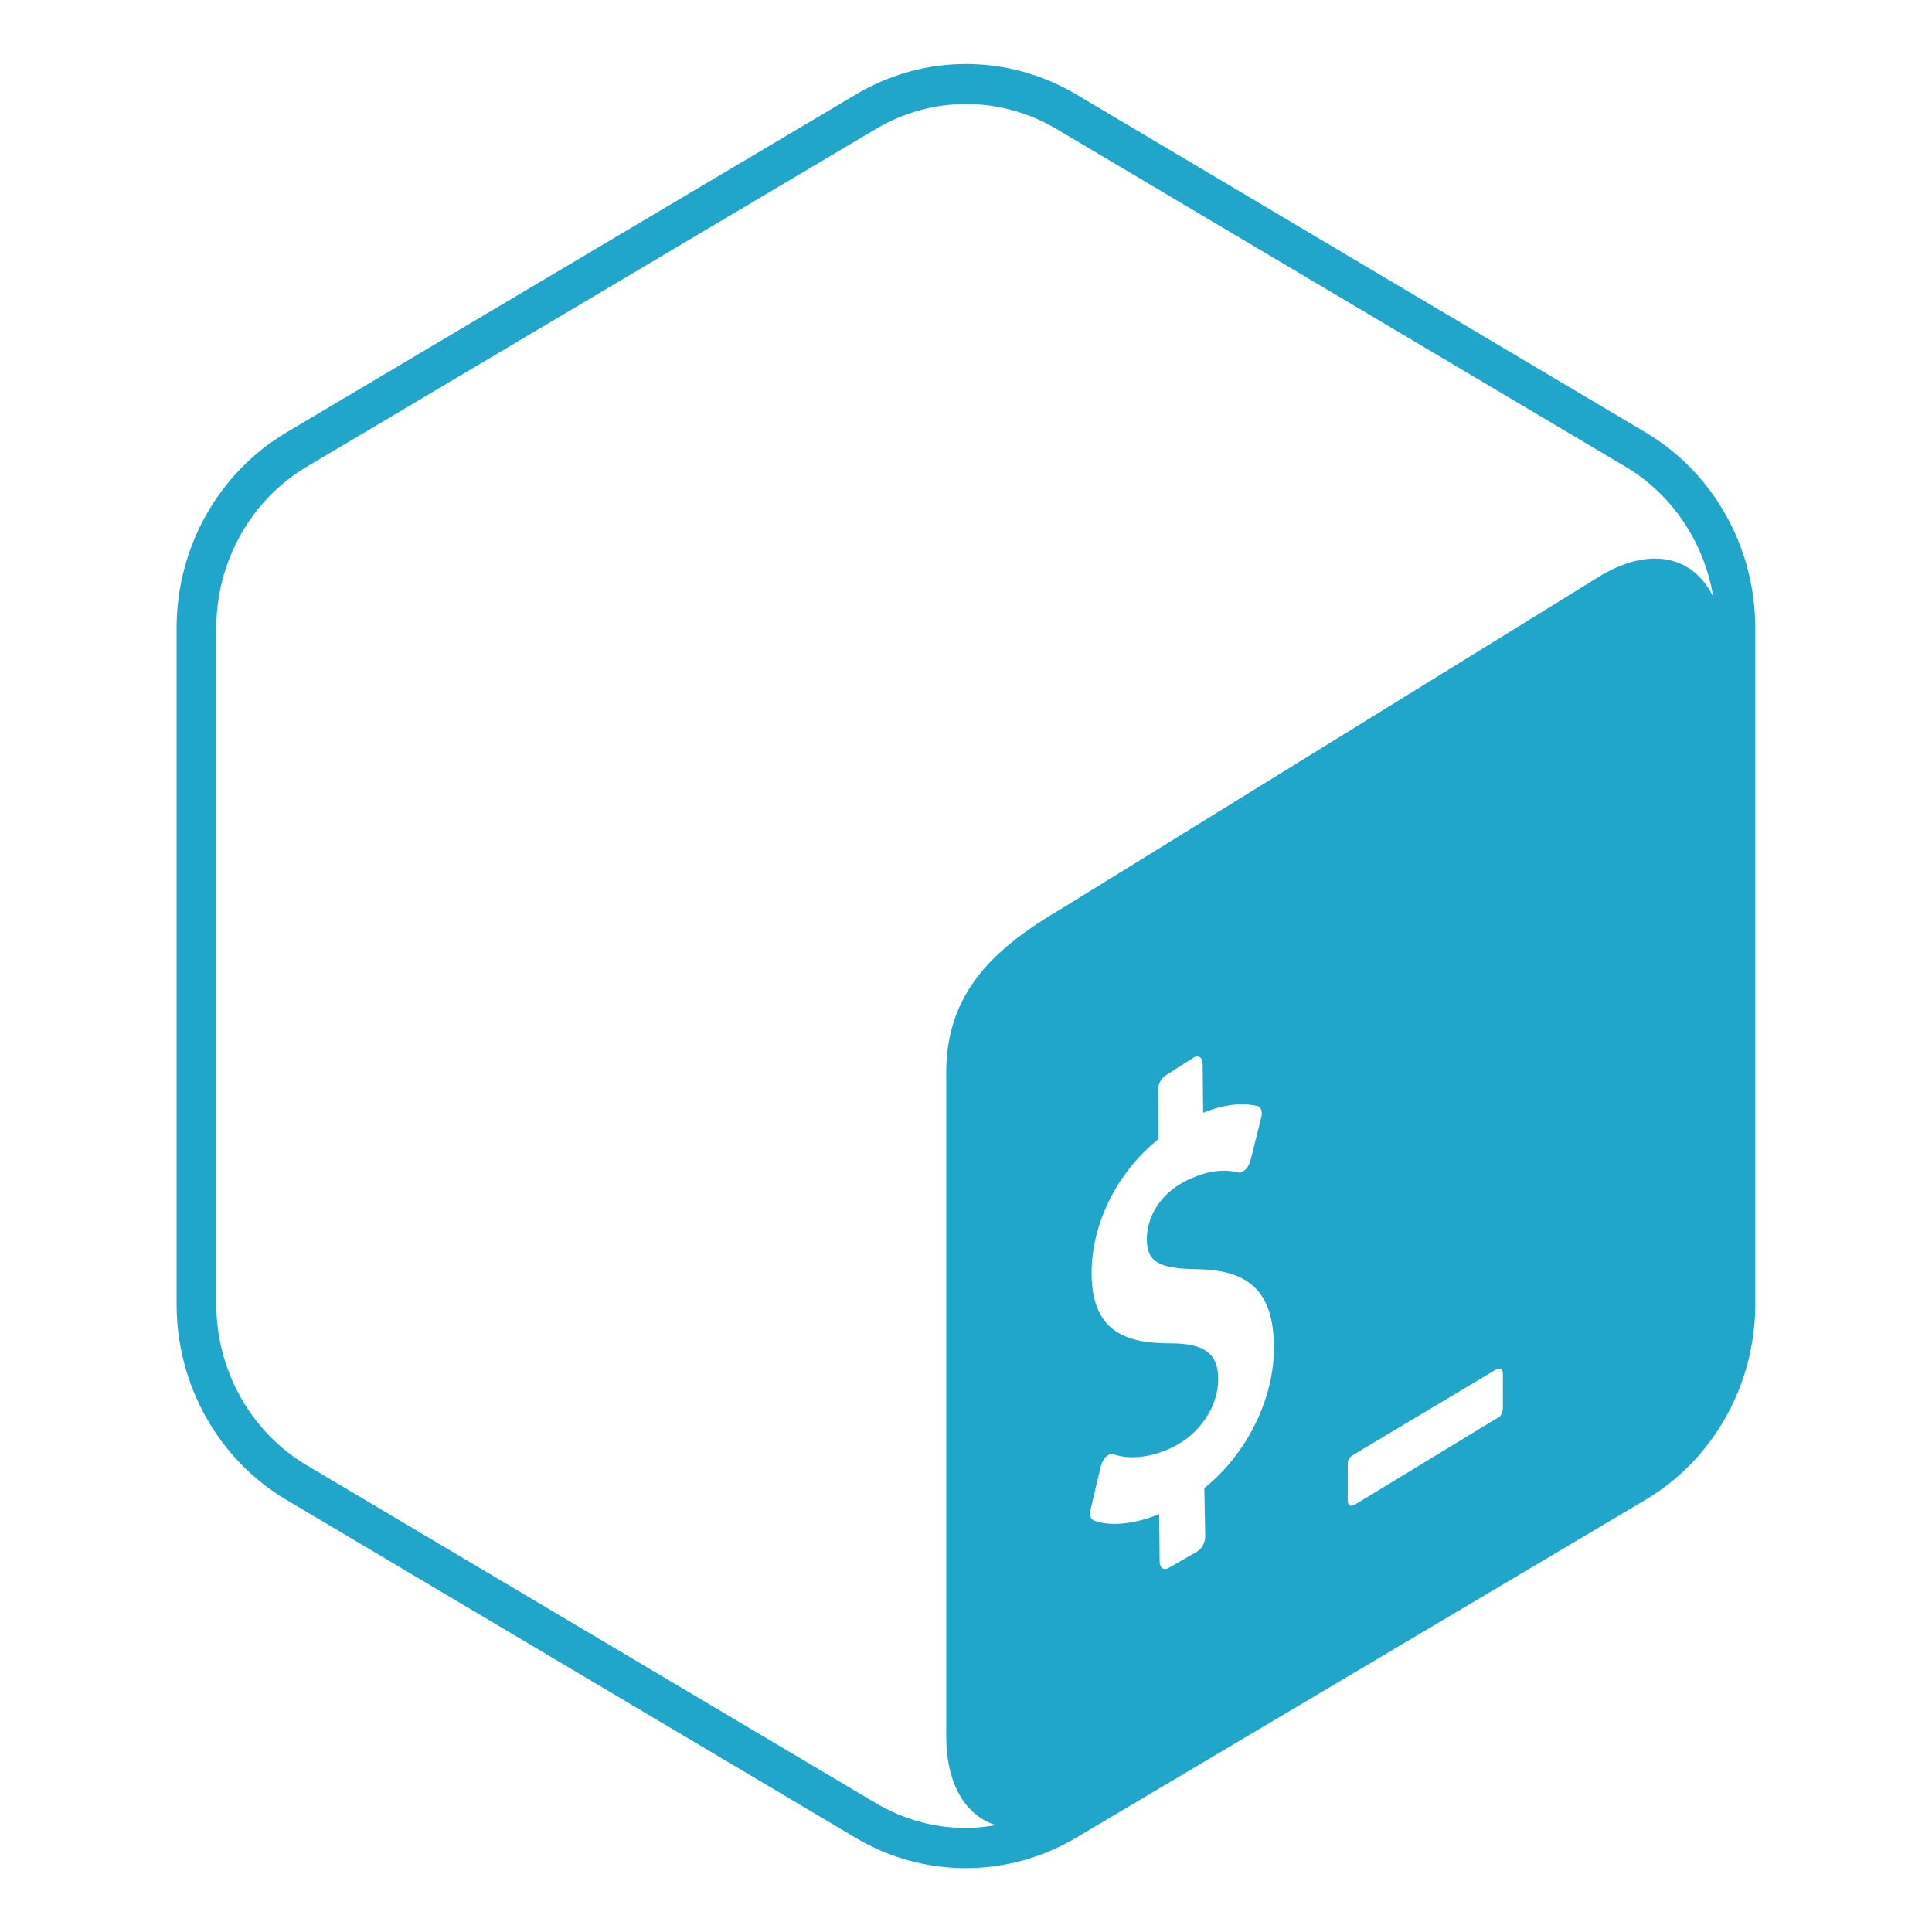
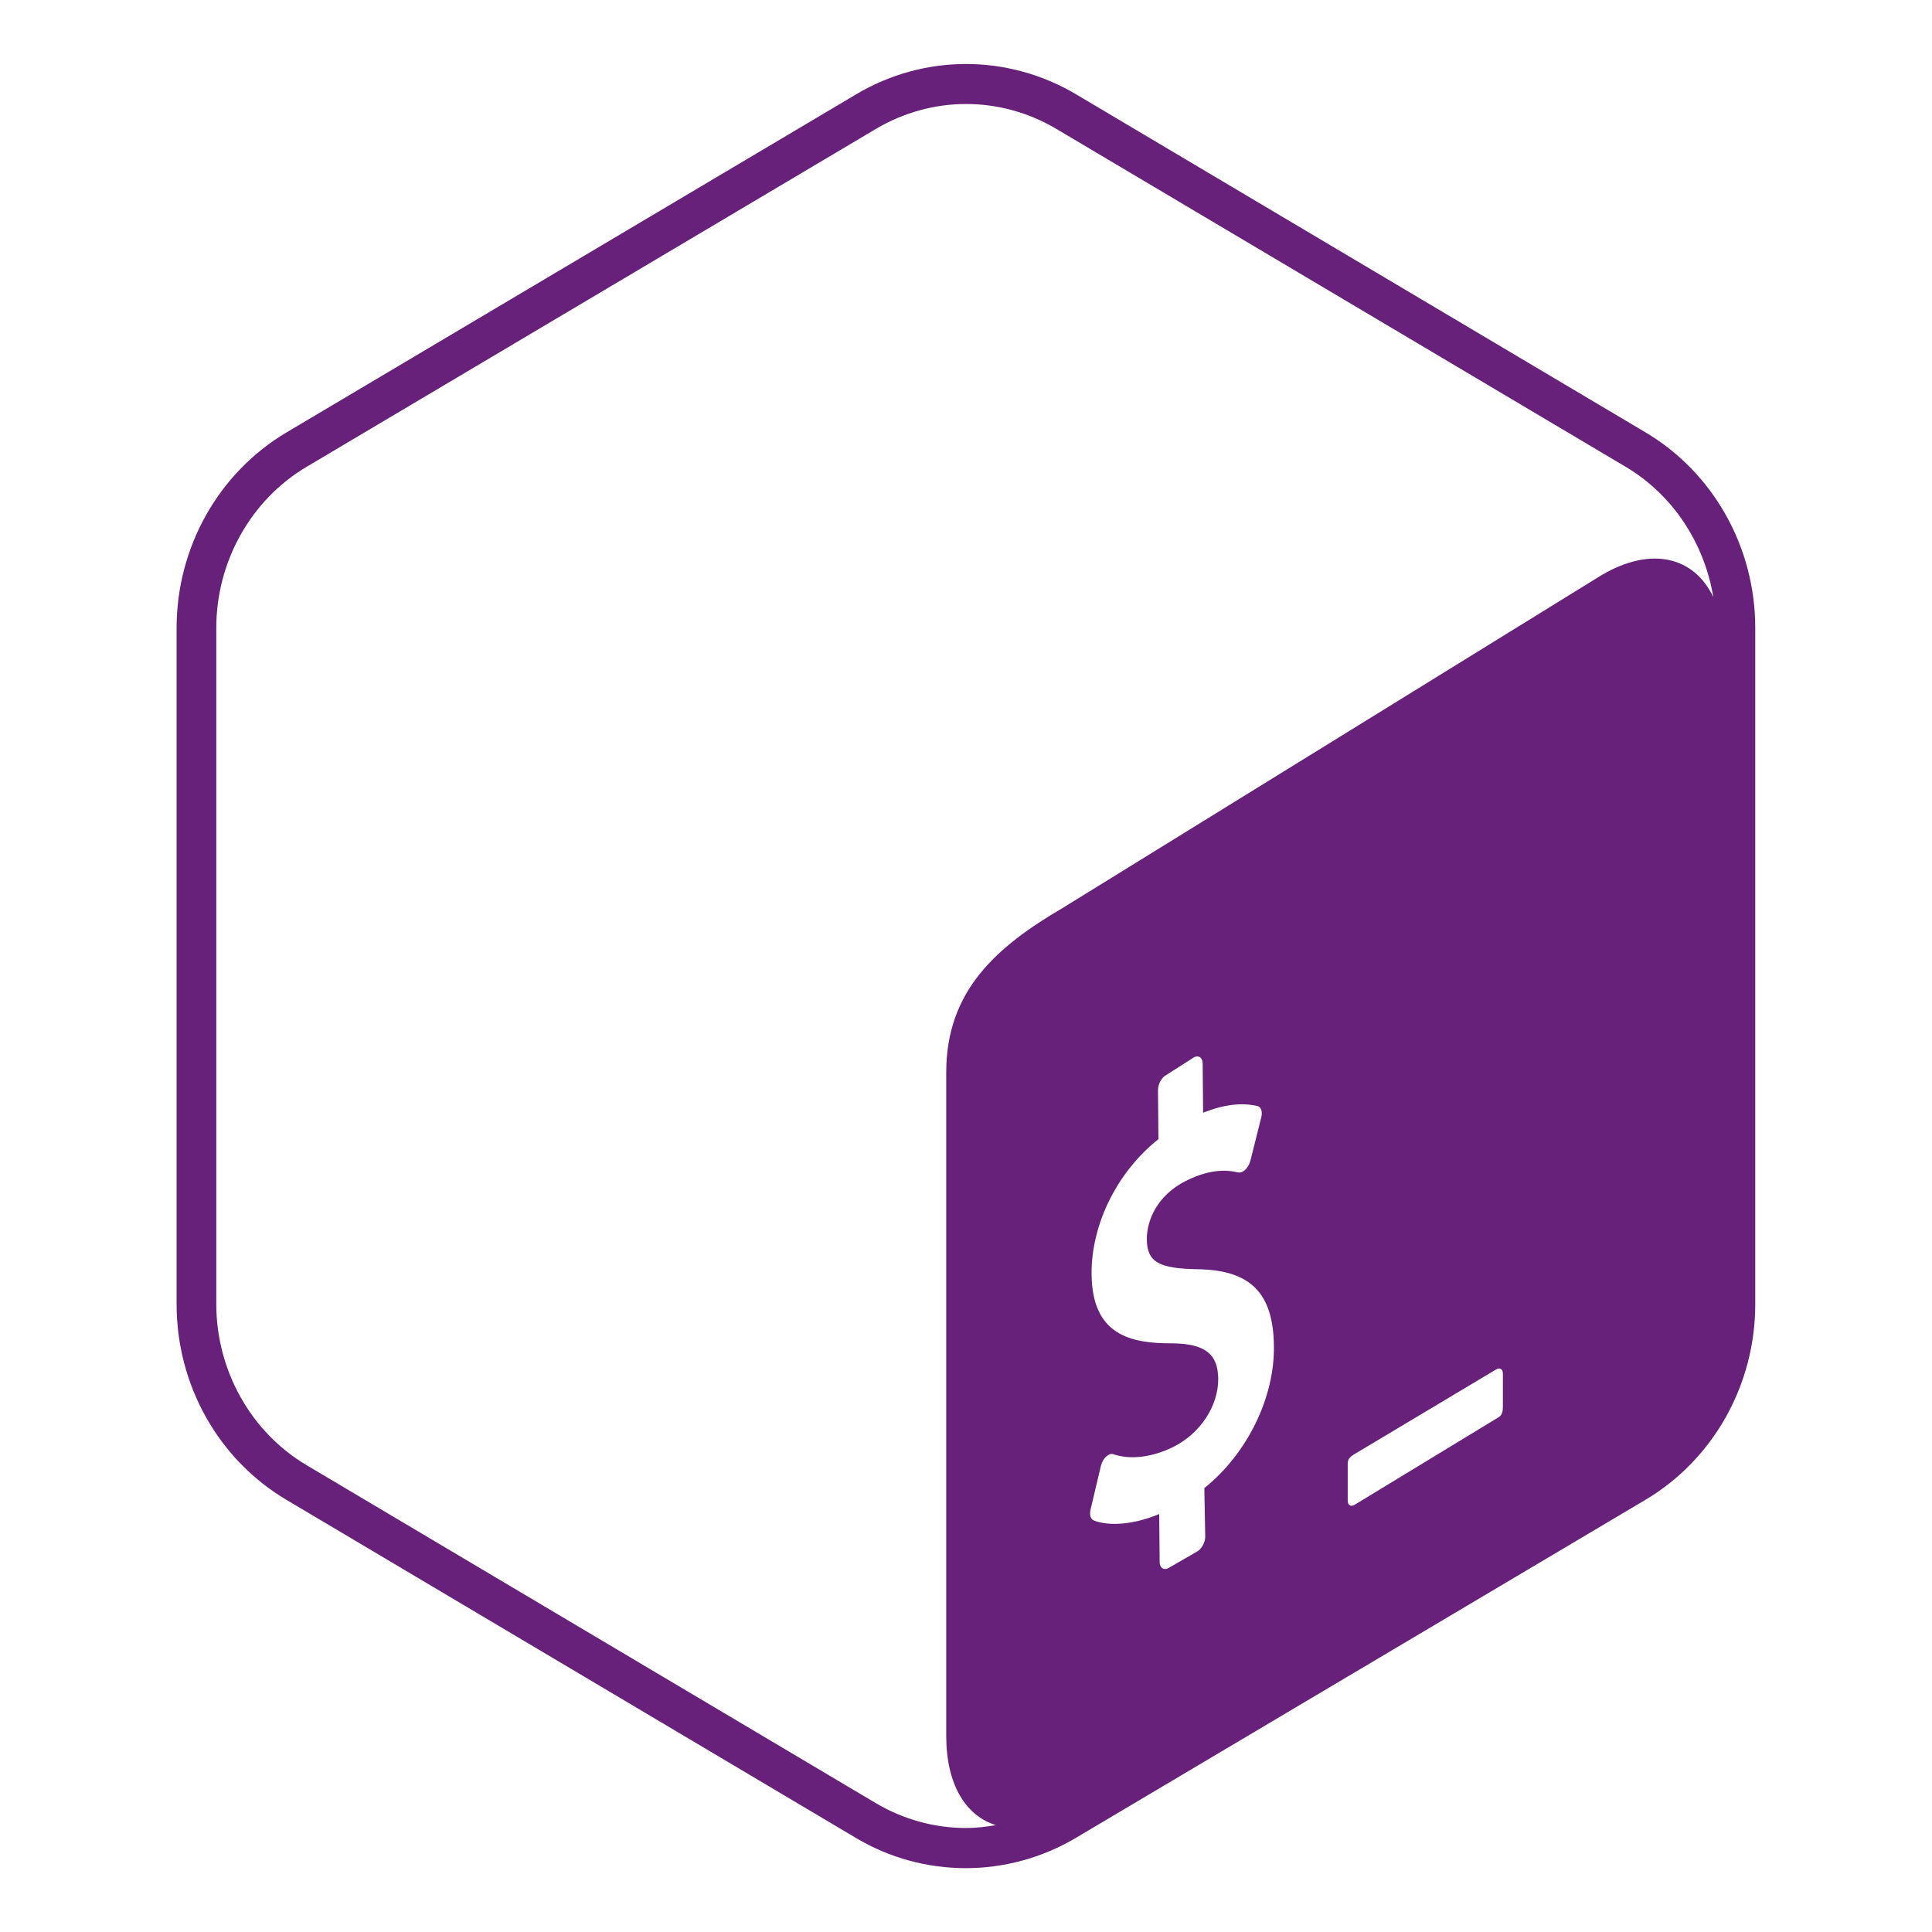
<svg xmlns="http://www.w3.org/2000/svg" viewBox="0 0 128 128">
  <path fill="none" d="M-143.76 4.24h119.53v119.53h-119.53z" />
-   <path fill="#1fa6ca" d="M109.01 28.64L71.28 6.24c-2.25-1.33-4.77-2-7.28-2s-5.03.67-7.28 2.01l-37.74 22.4c-4.5 2.67-7.28 7.61-7.28 12.96v44.8c0 5.35 2.77 10.29 7.28 12.96l37.73 22.4c2.25 1.34 4.76 2 7.28 2 2.51 0 5.03-.67 7.28-2l37.74-22.4c4.5-2.67 7.28-7.62 7.28-12.96V41.6c0-5.34-2.77-10.29-7.28-12.96zM79.79 98.59l.06 3.22c0 .39-.25.83-.55.99l-1.91 1.1c-.3.15-.56-.03-.56-.42l-.03-3.17c-1.63.68-3.29.84-4.34.42-.2-.08-.29-.37-.21-.71l.69-2.91c.06-.23.18-.46.34-.6.06-.06.12-.1.18-.13.11-.06.22-.07.31-.03 1.14.38 2.59.2 3.99-.5 1.78-.9 2.97-2.72 2.95-4.52-.02-1.64-.9-2.31-3.05-2.33-2.74.01-5.3-.53-5.34-4.57-.03-3.32 1.69-6.78 4.43-8.96l-.03-3.25c0-.4.24-.84.55-1l1.85-1.18c.3-.15.56.04.56.43l.03 3.25c1.36-.54 2.54-.69 3.61-.44.23.06.34.38.24.75l-.72 2.88c-.06.22-.18.44-.33.58a.77.77 0 01-.19.14c-.1.05-.19.06-.28.05-.49-.11-1.65-.36-3.48.56-1.92.97-2.59 2.64-2.58 3.88.02 1.48.77 1.93 3.39 1.97 3.49.06 4.99 1.58 5.03 5.09.05 3.44-1.79 7.15-4.61 9.41zm19.78-5.41c0 .3-.04.58-.29.72l-9.54 5.8c-.25.15-.45.02-.45-.28v-2.46c0-.3.18-.46.43-.61l9.4-5.62c.25-.15.45-.02.45.28v2.17zm6.56-55.09l-35.7 22.05c-4.45 2.6-7.73 5.52-7.74 10.89v43.99c0 3.21 1.3 5.29 3.29 5.9-.65.11-1.32.19-1.98.19-2.09 0-4.15-.57-5.96-1.64l-37.73-22.4c-3.69-2.19-5.98-6.28-5.98-10.67V41.6c0-4.39 2.29-8.48 5.98-10.67l37.74-22.4c1.81-1.07 3.87-1.64 5.96-1.64s4.15.57 5.96 1.64l37.74 22.4c3.11 1.85 5.21 5.04 5.8 8.63-1.27-2.67-4.09-3.39-7.38-1.47z" />
+   <path fill="#68217a" d="M109.01 28.64L71.28 6.24c-2.25-1.33-4.77-2-7.28-2s-5.03.67-7.28 2.01l-37.74 22.4c-4.5 2.67-7.28 7.61-7.28 12.96v44.8c0 5.35 2.77 10.29 7.28 12.96l37.73 22.4c2.25 1.34 4.76 2 7.28 2 2.51 0 5.03-.67 7.28-2l37.74-22.4c4.5-2.67 7.28-7.62 7.28-12.96V41.6c0-5.34-2.77-10.29-7.28-12.96zM79.79 98.59l.06 3.22c0 .39-.25.83-.55.99l-1.91 1.1c-.3.15-.56-.03-.56-.42l-.03-3.17c-1.63.68-3.29.84-4.34.42-.2-.08-.29-.37-.21-.71l.69-2.91c.06-.23.18-.46.34-.6.06-.06.12-.1.18-.13.11-.06.22-.07.31-.03 1.14.38 2.59.2 3.99-.5 1.78-.9 2.97-2.72 2.95-4.52-.02-1.64-.9-2.31-3.05-2.33-2.74.01-5.3-.53-5.34-4.57-.03-3.32 1.69-6.78 4.43-8.96l-.03-3.25c0-.4.24-.84.55-1l1.85-1.18c.3-.15.56.04.56.43l.03 3.25c1.36-.54 2.54-.69 3.61-.44.23.06.34.38.24.75l-.72 2.88c-.06.22-.18.44-.33.58a.77.77 0 01-.19.14c-.1.05-.19.06-.28.05-.49-.11-1.65-.36-3.48.56-1.92.97-2.59 2.64-2.58 3.88.02 1.48.77 1.93 3.39 1.97 3.49.06 4.99 1.58 5.03 5.09.05 3.44-1.79 7.15-4.61 9.41zm19.78-5.41c0 .3-.04.58-.29.72l-9.54 5.8c-.25.15-.45.02-.45-.28v-2.46c0-.3.18-.46.43-.61l9.4-5.62c.25-.15.45-.02.45.28v2.17zm6.56-55.09l-35.7 22.05c-4.45 2.6-7.73 5.52-7.74 10.89v43.99c0 3.21 1.3 5.29 3.29 5.9-.65.11-1.32.19-1.98.19-2.09 0-4.15-.57-5.96-1.64l-37.73-22.4c-3.69-2.19-5.98-6.28-5.98-10.67V41.6c0-4.39 2.29-8.48 5.98-10.67l37.74-22.4c1.81-1.07 3.87-1.64 5.96-1.64s4.15.57 5.96 1.64l37.74 22.4c3.11 1.85 5.21 5.04 5.8 8.63-1.27-2.67-4.09-3.39-7.38-1.47z" />
</svg>
